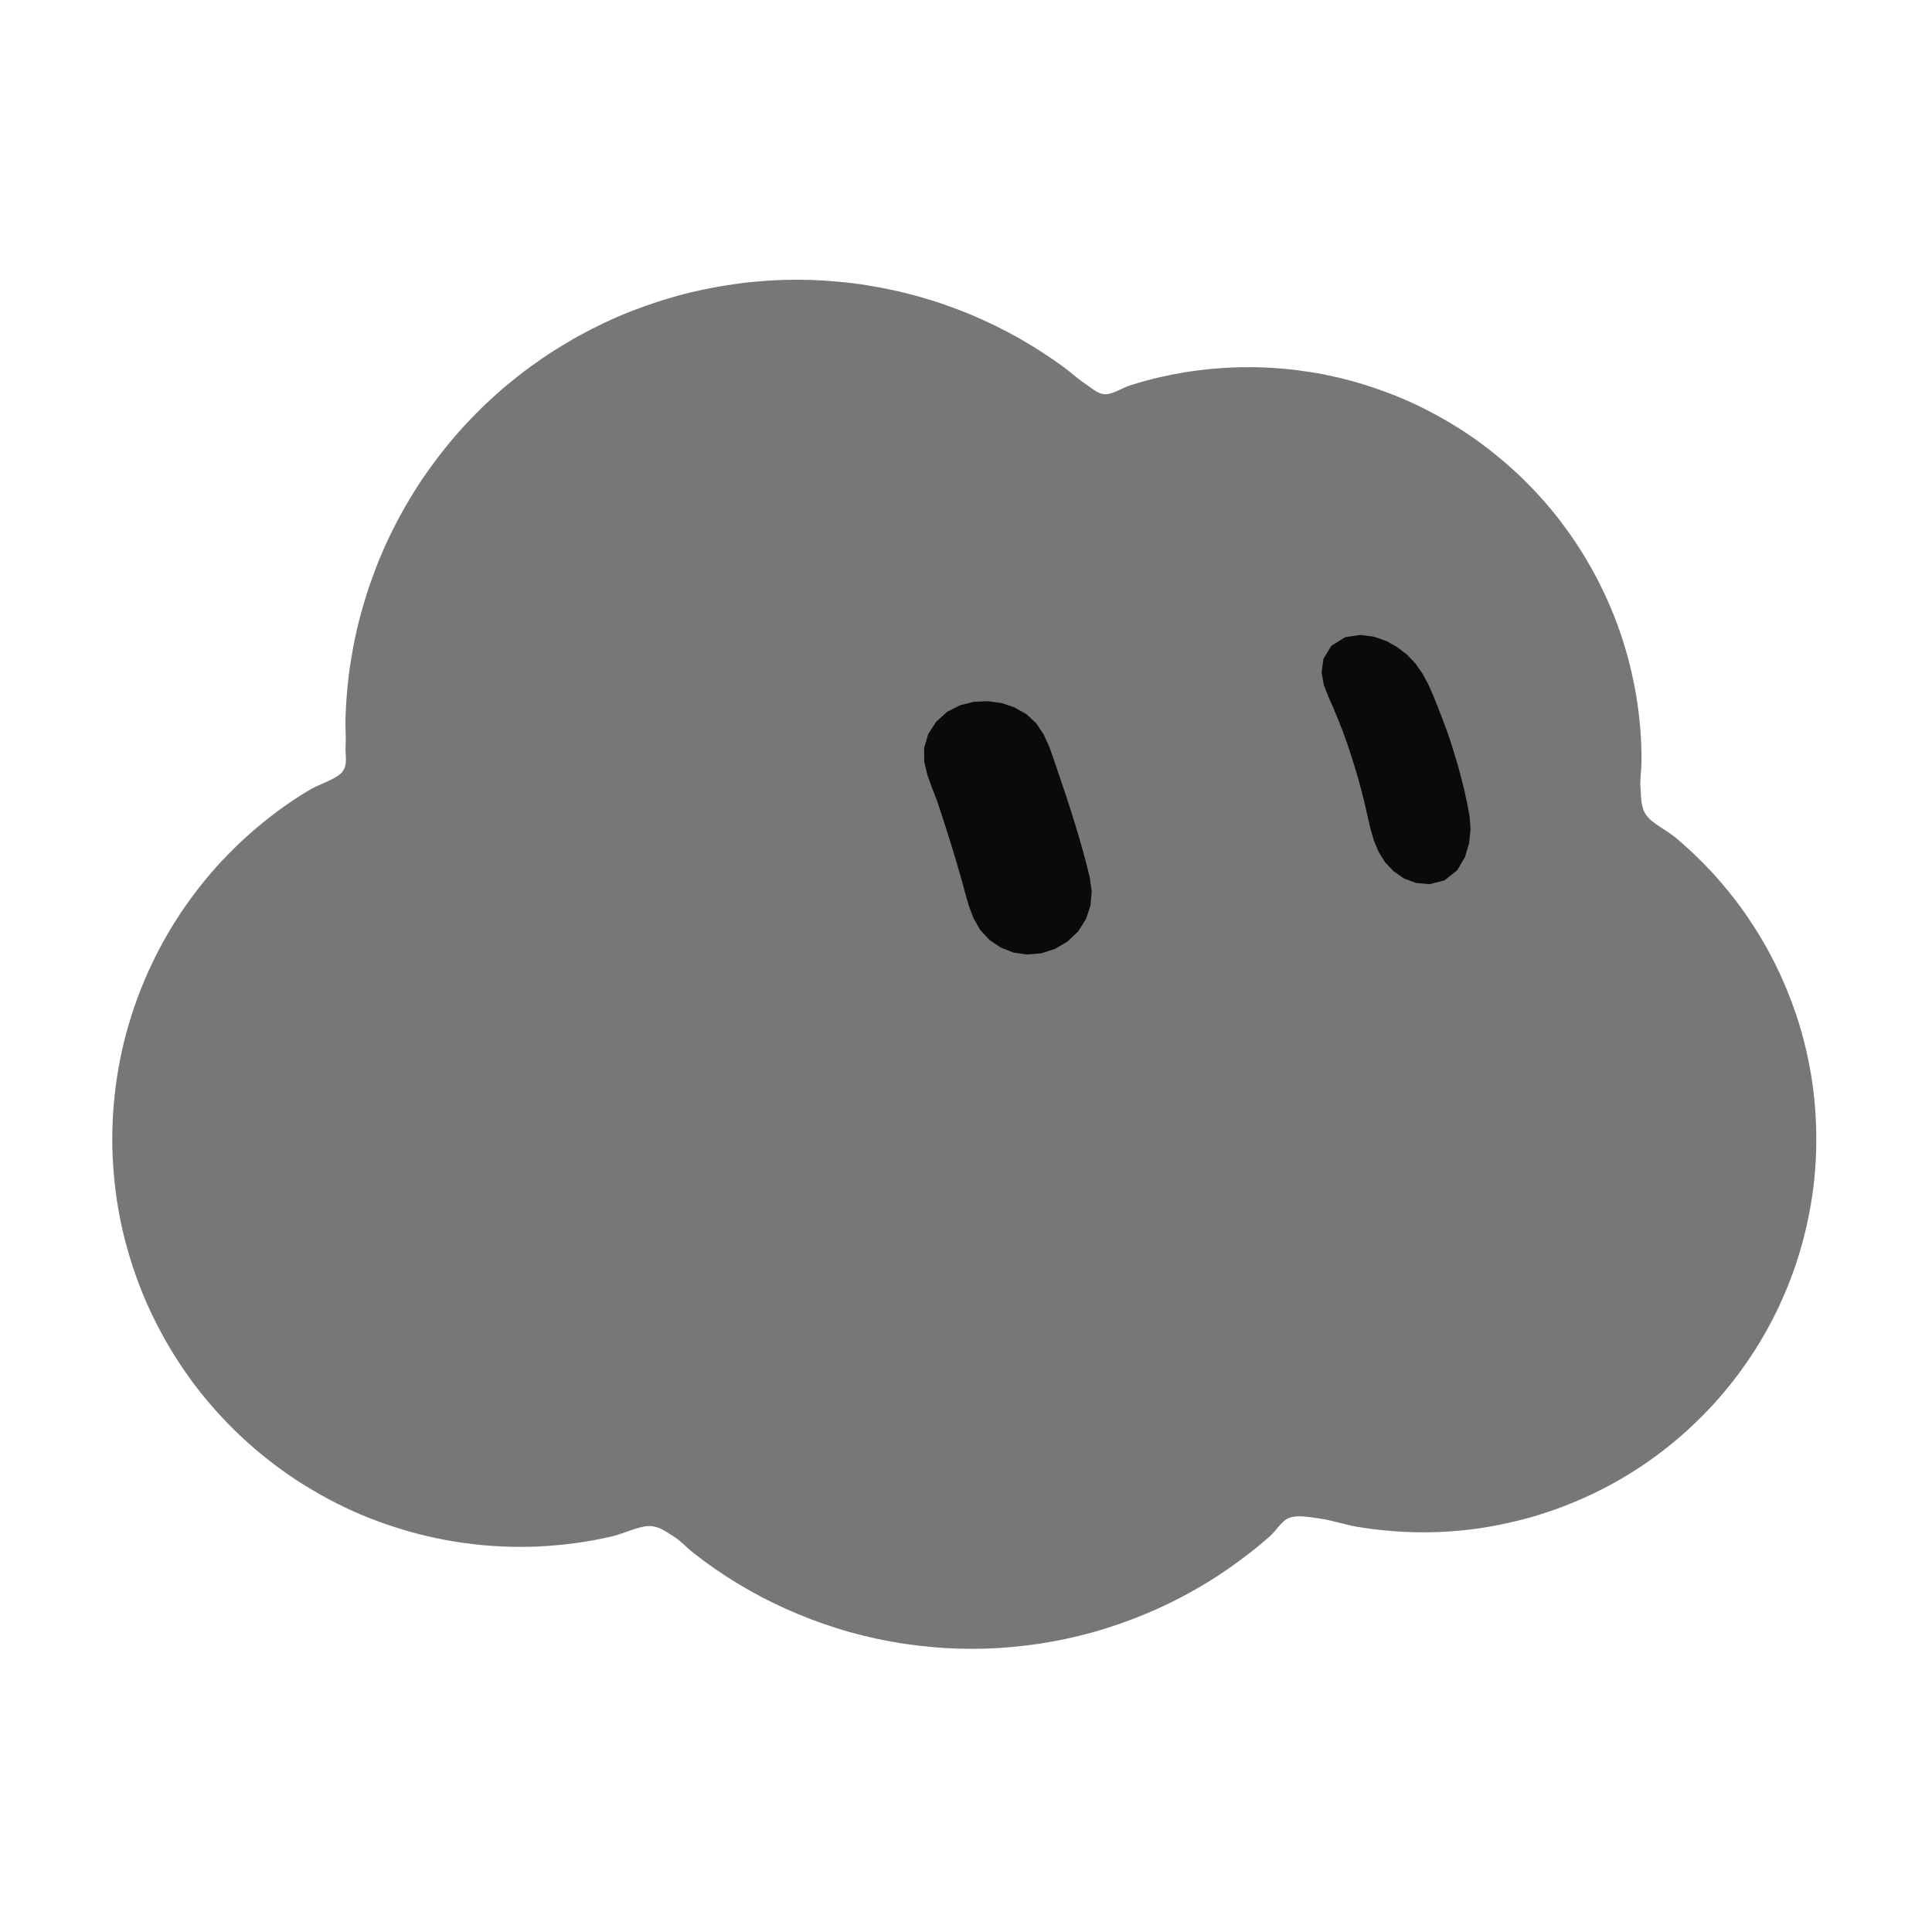
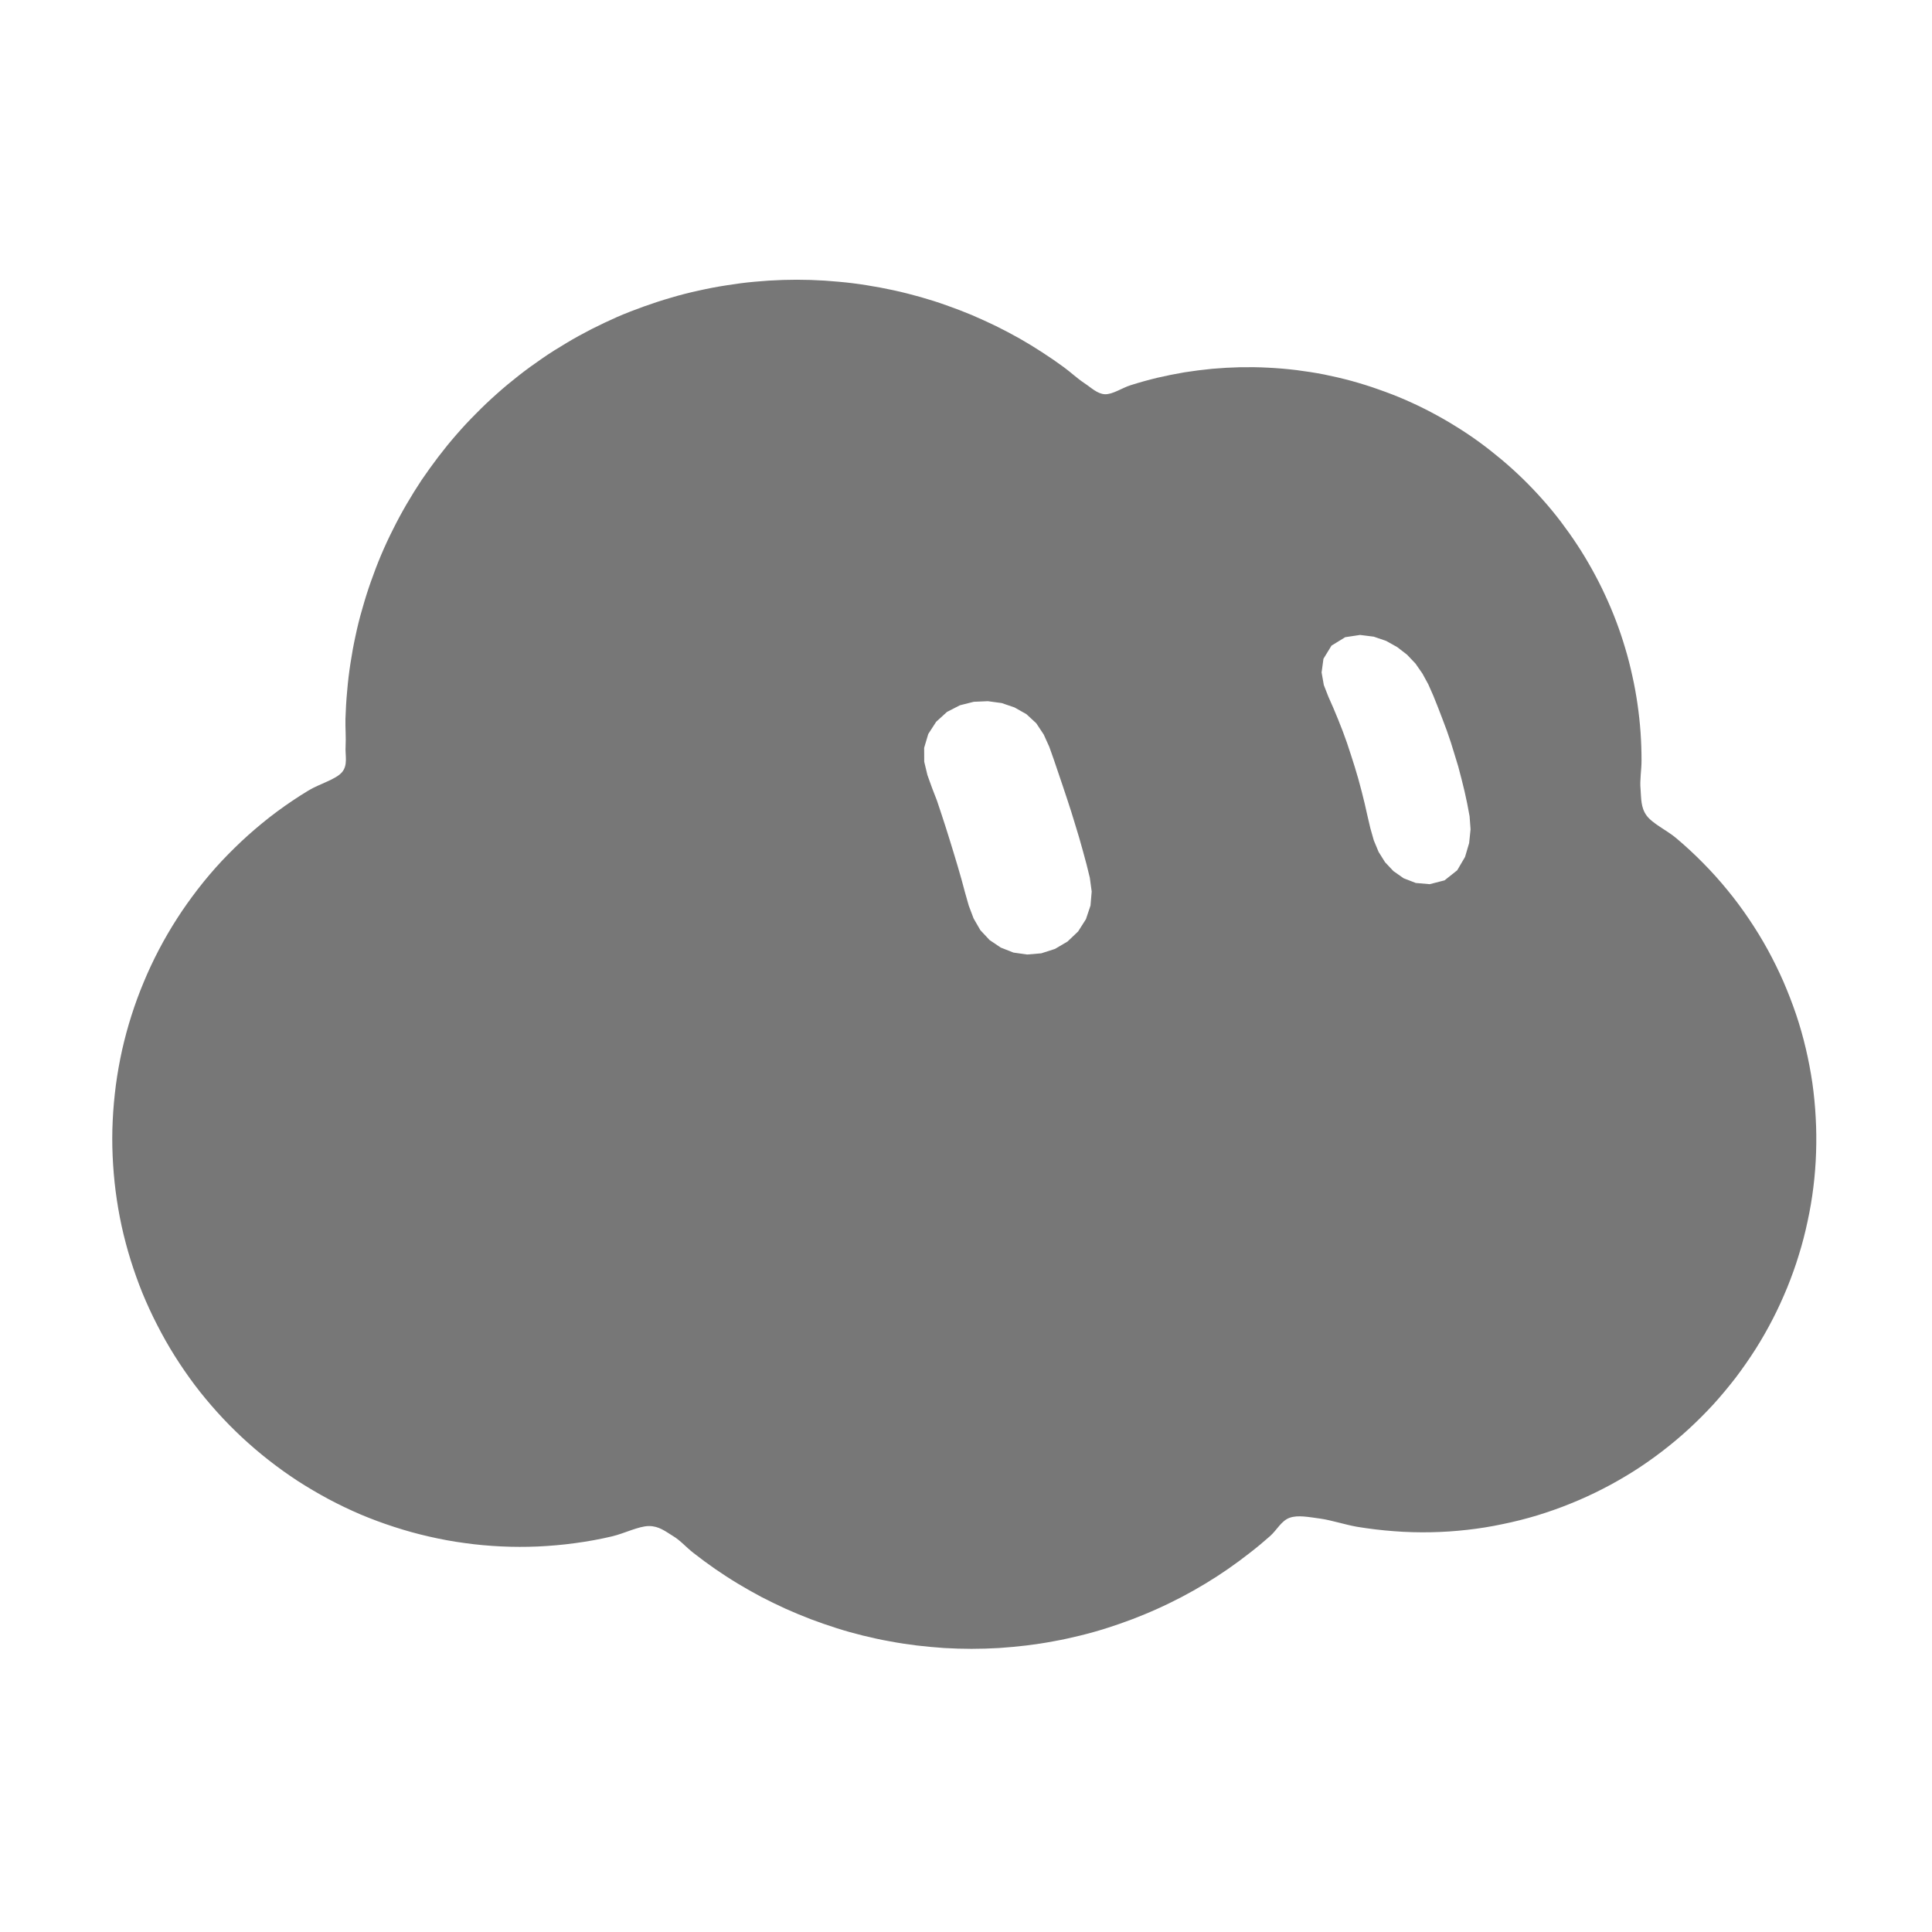
<svg xmlns="http://www.w3.org/2000/svg" width="229" height="229" viewBox="-15 -15 259 259">
  <g class="grok-bot-mark" data-official-id="cloud" data-picker-shape="cloud">
-     <path class="grok-bot-mark__head" fill="#777777" d="M221.98 112.32C222.74 113.71 223.45 115.15 224.08 116.59C224.71 118.05 225.28 119.52 225.79 121.02C226.29 122.51 226.72 124.03 227.08 125.56C227.44 127.08 227.73 128.62 227.96 130.17C228.18 131.72 228.33 133.28 228.41 134.83C228.5 136.38 228.51 137.94 228.46 139.5C228.41 141.05 228.29 142.6 228.1 144.14C227.91 145.69 227.65 147.22 227.32 148.73C227 150.25 226.61 151.76 226.15 153.23C225.7 154.72 225.17 156.18 224.59 157.61C224 159.04 223.36 160.46 222.65 161.83C221.94 163.21 221.17 164.56 220.34 165.87C219.51 167.17 218.62 168.45 217.69 169.68C216.74 170.91 215.74 172.11 214.7 173.26C213.64 174.41 212.54 175.51 211.4 176.56C210.25 177.62 209.05 178.62 207.81 179.57C206.57 180.52 205.29 181.42 203.96 182.26C202.63 183.09 201.27 183.88 199.87 184.59C198.47 185.31 197.03 185.97 195.56 186.56C194.1 187.16 192.6 187.68 191.08 188.15C189.56 188.61 188.01 189 186.44 189.32C184.86 189.66 183.27 189.91 181.67 190.09C180.06 190.27 178.44 190.38 176.81 190.41C175.18 190.44 173.53 190.4 171.89 190.27C170.24 190.15 168.58 189.95 166.93 189.68C165.28 189.39 163.49 188.79 161.98 188.58C160.48 188.38 159 188.07 157.89 188.47C156.78 188.86 156.18 190.11 155.28 190.91C154.4 191.69 153.48 192.46 152.53 193.19C151.59 193.93 150.62 194.64 149.63 195.33C148.65 196.01 147.63 196.67 146.6 197.29C145.56 197.92 144.51 198.51 143.43 199.08C142.37 199.63 141.28 200.17 140.16 200.67C139.06 201.17 137.94 201.63 136.79 202.07C135.66 202.5 134.5 202.9 133.34 203.27C132.18 203.64 131 203.97 129.81 204.26C128.62 204.55 127.42 204.82 126.22 205.03C125.02 205.26 123.81 205.44 122.59 205.59C121.37 205.73 120.15 205.85 118.93 205.93C117.7 206 116.48 206.04 115.25 206.04C114.02 206.04 112.8 206 111.57 205.93C110.35 205.85 109.13 205.73 107.91 205.59C106.7 205.44 105.48 205.26 104.28 205.03C103.07 204.82 101.87 204.55 100.68 204.26C99.5 203.97 98.32 203.64 97.16 203.27C96 202.9 94.84 202.5 93.7 202.07C92.56 201.63 91.44 201.17 90.33 200.67C89.22 200.17 88.13 199.63 87.06 199.08C85.99 198.51 84.94 197.92 83.9 197.29C82.87 196.67 81.86 196.01 80.87 195.33C79.88 194.64 78.91 193.93 77.97 193.19C77.02 192.46 76.21 191.5 75.21 190.91C74.21 190.3 73.34 189.57 71.98 189.58C70.62 189.59 68.7 190.57 67.06 190.96C65.41 191.35 63.75 191.65 62.09 191.87C60.44 192.1 58.77 192.24 57.12 192.32C55.47 192.39 53.82 192.39 52.18 192.31C50.55 192.23 48.92 192.09 47.31 191.86C45.7 191.65 44.1 191.35 42.53 190.99C40.95 190.63 39.39 190.2 37.86 189.7C36.33 189.21 34.83 188.65 33.35 188.03C31.88 187.4 30.43 186.71 29.03 185.96C27.62 185.2 26.24 184.39 24.92 183.54C23.59 182.67 22.29 181.74 21.04 180.76C19.79 179.79 18.59 178.75 17.43 177.68C16.28 176.6 15.16 175.47 14.11 174.3C13.06 173.13 12.04 171.91 11.09 170.65C10.15 169.39 9.25 168.09 8.41 166.75C7.58 165.43 6.8 164.05 6.08 162.64C5.36 161.25 4.7 159.81 4.1 158.36C3.51 156.9 2.98 155.41 2.51 153.91C2.04 152.4 1.64 150.88 1.3 149.34C0.97 147.8 0.7 146.24 0.5 144.68C0.3 143.12 0.17 141.54 0.1 139.97C0.03 138.38 0.03 136.8 0.11 135.22C0.18 133.64 0.33 132.06 0.53 130.49C0.74 128.91 1.02 127.35 1.36 125.8C1.71 124.25 2.12 122.71 2.61 121.18C3.09 119.66 3.64 118.16 4.26 116.68C4.87 115.2 5.56 113.74 6.3 112.32C7.05 110.89 7.86 109.5 8.74 108.13C9.61 106.77 10.56 105.45 11.55 104.16C12.55 102.87 13.61 101.62 14.73 100.42C15.86 99.23 17.04 98.06 18.27 96.96C19.51 95.86 20.8 94.79 22.14 93.8C23.49 92.8 24.89 91.86 26.34 90.98C27.8 90.09 30.02 89.5 30.85 88.52C31.68 87.53 31.25 86.24 31.33 85.05C31.4 83.86 31.28 82.59 31.31 81.35C31.35 80.12 31.42 78.88 31.54 77.64C31.64 76.4 31.79 75.16 31.98 73.93C32.17 72.69 32.39 71.46 32.66 70.24C32.92 69.01 33.22 67.79 33.58 66.58C33.92 65.36 34.3 64.16 34.72 62.97C35.14 61.78 35.59 60.59 36.08 59.43C36.58 58.25 37.11 57.1 37.69 55.96C38.25 54.83 38.86 53.7 39.5 52.6C40.14 51.5 40.82 50.41 41.52 49.35C42.24 48.3 42.99 47.25 43.76 46.24C44.54 45.22 45.35 44.22 46.19 43.26C47.03 42.29 47.91 41.35 48.81 40.45C49.71 39.53 50.64 38.65 51.6 37.8C52.56 36.94 53.55 36.12 54.56 35.33C55.57 34.54 56.61 33.79 57.67 33.06C58.72 32.33 59.81 31.65 60.91 31C62.01 30.33 63.14 29.72 64.28 29.13C65.41 28.56 66.57 28.01 67.74 27.49C68.92 26.98 70.11 26.52 71.31 26.09C72.51 25.66 73.73 25.26 74.95 24.91C76.17 24.54 77.41 24.23 78.65 23.96C79.89 23.68 81.14 23.44 82.39 23.25C83.64 23.05 84.9 22.88 86.16 22.77C87.41 22.65 88.68 22.57 89.92 22.53C91.18 22.49 92.44 22.49 93.69 22.53C94.94 22.57 96.19 22.65 97.43 22.77C98.67 22.88 99.91 23.03 101.14 23.23C102.36 23.42 103.58 23.65 104.78 23.91C105.99 24.17 107.18 24.48 108.37 24.81C109.54 25.14 110.71 25.51 111.85 25.92C113 26.32 114.14 26.76 115.25 27.22C116.36 27.69 117.45 28.2 118.54 28.72C119.61 29.25 120.67 29.81 121.7 30.39C122.73 30.98 123.74 31.59 124.73 32.24C125.71 32.87 126.68 33.54 127.62 34.23C128.55 34.91 129.44 35.75 130.36 36.36C131.28 36.96 132.09 37.8 133.12 37.85C134.17 37.89 135.43 36.99 136.6 36.63C137.77 36.26 138.96 35.93 140.16 35.64C141.36 35.36 142.58 35.12 143.8 34.91C145.02 34.72 146.26 34.56 147.5 34.44C148.74 34.33 149.99 34.26 151.25 34.23C152.5 34.21 153.75 34.22 155.01 34.29C156.26 34.35 157.52 34.46 158.77 34.61C160.02 34.77 161.27 34.96 162.5 35.2C163.74 35.45 164.98 35.74 166.2 36.07C167.42 36.41 168.63 36.78 169.82 37.21C171.02 37.63 172.2 38.08 173.37 38.59C174.54 39.1 175.69 39.65 176.81 40.24C177.93 40.83 179.05 41.46 180.13 42.14C181.21 42.8 182.27 43.51 183.3 44.26C184.34 45.02 185.34 45.81 186.32 46.63C187.3 47.45 188.24 48.31 189.15 49.19C190.07 50.09 190.96 51.02 191.8 51.97C192.65 52.92 193.47 53.92 194.24 54.93C195.01 55.95 195.75 56.99 196.45 58.06C197.16 59.13 197.81 60.23 198.43 61.34C199.05 62.46 199.64 63.6 200.17 64.76C200.71 65.92 201.21 67.1 201.66 68.29C202.11 69.48 202.52 70.7 202.88 71.92C203.25 73.14 203.56 74.38 203.83 75.62C204.11 76.87 204.34 78.13 204.52 79.39C204.7 80.65 204.84 81.91 204.93 83.18C205.02 84.45 205.06 85.72 205.06 86.98C205.06 88.25 204.81 89.57 204.93 90.79C205.03 92.01 204.94 93.22 205.73 94.32C206.53 95.42 208.44 96.29 209.71 97.36C210.98 98.43 212.19 99.55 213.33 100.71C214.48 101.87 215.57 103.09 216.59 104.34C217.62 105.59 218.58 106.89 219.48 108.23C220.38 109.56 221.21 110.92 221.98 112.32Z" />
-     <path class="grok-bot-mark__eye grok-bot-mark__eye--left" fill="#0A0A0A" d="M117.43 79.00L119.28 79.25L121.01 79.84L122.60 80.74L123.92 81.96L124.92 83.47L125.67 85.13L126.28 86.85L126.87 88.59L127.46 90.33L128.04 92.07L128.61 93.82L129.15 95.58L129.68 97.33L130.18 99.11L130.66 100.88L131.10 102.67L131.35 104.52L131.19 106.40L130.58 108.22L129.53 109.87L128.11 111.22L126.43 112.21L124.59 112.80L122.70 112.96L120.86 112.70L119.16 112.03L117.66 111.02L116.42 109.69L115.52 108.13L114.87 106.41L114.37 104.65L113.89 102.87L113.38 101.10L112.85 99.34L112.31 97.58L111.76 95.83L111.19 94.08L110.61 92.34L109.95 90.63L109.33 88.91L108.90 87.12L108.89 85.25L109.44 83.40L110.50 81.76L111.95 80.44L113.68 79.55L115.54 79.08Z" />
-     <path class="grok-bot-mark__eye grok-bot-mark__eye--right" fill="#0A0A0A" d="M167.33 70.12L169.16 70.35L170.83 70.92L172.31 71.75L173.63 72.77L174.76 73.96L175.69 75.30L176.48 76.75L177.15 78.27L177.77 79.82L178.37 81.38L178.96 82.95L179.50 84.53L180.00 86.15L180.49 87.76L180.92 89.40L181.33 91.06L181.69 92.72L182.01 94.43L182.14 96.18L181.95 98.02L181.40 99.88L180.35 101.67L178.65 103.02L176.66 103.53L174.80 103.37L173.17 102.74L171.80 101.78L170.68 100.59L169.81 99.20L169.17 97.66L168.71 96.04L168.32 94.38L167.94 92.70L167.53 91.05L167.09 89.41L166.61 87.79L166.10 86.19L165.57 84.58L165.00 83.01L164.39 81.46L163.75 79.92L163.08 78.40L162.47 76.84L162.17 75.15L162.42 73.31L163.50 71.55L165.34 70.42Z" />
+     <path class="grok-bot-mark__compound" fill="#777777" fill-rule="evenodd" d="M221.98 112.32C222.74 113.71 223.45 115.15 224.08 116.59C224.71 118.05 225.28 119.52 225.79 121.02C226.29 122.51 226.72 124.03 227.08 125.56C227.44 127.08 227.73 128.62 227.96 130.17C228.18 131.72 228.33 133.28 228.41 134.83C228.5 136.38 228.51 137.94 228.46 139.5C228.41 141.05 228.29 142.6 228.1 144.14C227.91 145.69 227.65 147.22 227.32 148.73C227 150.25 226.61 151.76 226.15 153.23C225.7 154.72 225.17 156.18 224.59 157.61C224 159.04 223.36 160.46 222.65 161.83C221.94 163.21 221.17 164.56 220.34 165.87C219.51 167.17 218.62 168.45 217.69 169.68C216.74 170.91 215.74 172.11 214.7 173.26C213.64 174.41 212.54 175.51 211.4 176.56C210.25 177.62 209.05 178.62 207.81 179.57C206.57 180.52 205.29 181.42 203.96 182.26C202.63 183.09 201.27 183.88 199.87 184.59C198.47 185.31 197.03 185.97 195.56 186.56C194.1 187.16 192.6 187.68 191.08 188.15C189.56 188.61 188.01 189 186.44 189.32C184.86 189.66 183.27 189.91 181.67 190.09C180.06 190.27 178.44 190.38 176.81 190.41C175.18 190.44 173.53 190.4 171.89 190.27C170.24 190.15 168.58 189.95 166.93 189.68C165.28 189.39 163.49 188.79 161.98 188.58C160.48 188.38 159 188.07 157.89 188.47C156.78 188.86 156.18 190.11 155.28 190.91C154.4 191.69 153.48 192.46 152.53 193.19C151.59 193.93 150.62 194.64 149.63 195.33C148.65 196.01 147.63 196.67 146.6 197.29C145.56 197.92 144.51 198.51 143.43 199.08C142.37 199.63 141.28 200.17 140.16 200.67C139.06 201.17 137.94 201.63 136.79 202.07C135.66 202.5 134.5 202.9 133.34 203.27C132.18 203.64 131 203.97 129.81 204.26C128.62 204.55 127.42 204.82 126.22 205.03C125.02 205.26 123.81 205.44 122.59 205.59C121.37 205.73 120.15 205.85 118.93 205.93C117.7 206 116.48 206.04 115.25 206.04C114.02 206.04 112.8 206 111.57 205.93C110.35 205.85 109.13 205.73 107.91 205.59C106.7 205.44 105.48 205.26 104.28 205.03C103.07 204.82 101.87 204.55 100.68 204.26C99.5 203.97 98.32 203.64 97.16 203.27C96 202.9 94.84 202.5 93.7 202.07C92.56 201.63 91.44 201.17 90.33 200.67C89.22 200.17 88.13 199.63 87.06 199.08C85.99 198.51 84.94 197.92 83.9 197.29C82.87 196.67 81.86 196.01 80.87 195.33C79.88 194.64 78.91 193.93 77.97 193.19C77.02 192.46 76.21 191.5 75.21 190.91C74.21 190.3 73.34 189.57 71.98 189.58C70.62 189.59 68.7 190.57 67.06 190.96C65.41 191.35 63.75 191.65 62.09 191.87C60.44 192.1 58.77 192.24 57.12 192.32C55.47 192.39 53.82 192.39 52.18 192.31C50.55 192.23 48.92 192.09 47.31 191.86C45.7 191.65 44.1 191.35 42.53 190.99C40.95 190.63 39.39 190.2 37.86 189.7C36.33 189.21 34.83 188.65 33.35 188.03C31.88 187.4 30.43 186.71 29.03 185.96C27.62 185.2 26.24 184.39 24.92 183.54C23.59 182.67 22.29 181.74 21.04 180.76C19.79 179.79 18.59 178.75 17.43 177.68C16.28 176.6 15.16 175.47 14.11 174.3C13.06 173.13 12.04 171.91 11.09 170.65C10.15 169.39 9.25 168.09 8.41 166.75C7.58 165.43 6.8 164.05 6.08 162.64C5.36 161.25 4.7 159.81 4.1 158.36C3.51 156.9 2.98 155.41 2.51 153.91C2.04 152.4 1.64 150.88 1.3 149.34C0.97 147.8 0.7 146.24 0.5 144.68C0.3 143.12 0.17 141.54 0.1 139.97C0.03 138.38 0.03 136.8 0.11 135.22C0.18 133.64 0.33 132.06 0.53 130.49C0.74 128.91 1.02 127.35 1.36 125.8C1.71 124.25 2.12 122.71 2.61 121.18C3.09 119.66 3.64 118.16 4.26 116.68C4.87 115.2 5.56 113.74 6.3 112.32C7.05 110.89 7.86 109.5 8.74 108.13C9.61 106.77 10.56 105.45 11.55 104.16C12.55 102.87 13.61 101.62 14.73 100.42C15.86 99.23 17.04 98.06 18.27 96.96C19.51 95.86 20.8 94.79 22.14 93.8C23.49 92.8 24.89 91.86 26.34 90.98C27.8 90.09 30.02 89.5 30.85 88.52C31.68 87.53 31.25 86.24 31.33 85.05C31.4 83.86 31.28 82.59 31.31 81.35C31.35 80.12 31.42 78.88 31.54 77.64C31.64 76.4 31.79 75.16 31.98 73.93C32.17 72.69 32.39 71.46 32.66 70.24C32.92 69.01 33.22 67.79 33.58 66.58C33.92 65.36 34.3 64.16 34.72 62.97C35.14 61.78 35.59 60.59 36.08 59.43C36.58 58.25 37.11 57.1 37.69 55.96C38.25 54.83 38.86 53.7 39.5 52.6C40.14 51.5 40.82 50.41 41.52 49.35C42.24 48.3 42.99 47.25 43.76 46.24C44.54 45.22 45.35 44.22 46.19 43.26C47.03 42.29 47.91 41.35 48.81 40.45C49.71 39.53 50.64 38.65 51.6 37.8C52.56 36.94 53.55 36.12 54.56 35.33C55.57 34.54 56.61 33.79 57.67 33.06C58.72 32.33 59.81 31.65 60.91 31C62.01 30.33 63.14 29.72 64.28 29.13C65.41 28.56 66.57 28.01 67.74 27.49C68.92 26.98 70.11 26.52 71.31 26.09C72.51 25.66 73.73 25.26 74.95 24.91C76.17 24.54 77.41 24.23 78.65 23.96C79.89 23.68 81.14 23.44 82.39 23.25C83.64 23.05 84.9 22.88 86.16 22.77C87.41 22.65 88.68 22.57 89.92 22.53C91.18 22.49 92.44 22.49 93.69 22.53C94.94 22.57 96.19 22.65 97.43 22.77C98.67 22.88 99.91 23.03 101.14 23.23C102.36 23.42 103.58 23.65 104.78 23.91C105.99 24.17 107.18 24.48 108.37 24.81C109.54 25.14 110.71 25.51 111.85 25.92C113 26.32 114.14 26.76 115.25 27.22C116.36 27.69 117.45 28.2 118.54 28.72C119.61 29.25 120.67 29.81 121.7 30.39C122.73 30.98 123.74 31.59 124.73 32.24C125.71 32.87 126.68 33.54 127.62 34.23C128.55 34.91 129.44 35.75 130.36 36.36C131.28 36.96 132.09 37.8 133.12 37.85C134.17 37.89 135.43 36.99 136.6 36.63C137.77 36.26 138.96 35.93 140.16 35.64C141.36 35.36 142.58 35.12 143.8 34.91C145.02 34.72 146.26 34.56 147.5 34.44C148.74 34.33 149.99 34.26 151.25 34.23C152.5 34.21 153.75 34.22 155.01 34.29C156.26 34.35 157.52 34.46 158.77 34.61C160.02 34.77 161.27 34.96 162.5 35.2C163.74 35.45 164.98 35.74 166.2 36.07C167.42 36.41 168.63 36.78 169.82 37.21C171.02 37.63 172.2 38.08 173.37 38.59C174.54 39.1 175.69 39.65 176.81 40.24C177.93 40.83 179.05 41.46 180.13 42.14C181.21 42.8 182.27 43.51 183.3 44.26C184.34 45.02 185.34 45.81 186.32 46.63C187.3 47.45 188.24 48.31 189.15 49.19C190.07 50.09 190.96 51.02 191.8 51.97C192.65 52.92 193.47 53.92 194.24 54.93C195.01 55.95 195.75 56.99 196.45 58.06C197.16 59.13 197.81 60.23 198.43 61.34C199.05 62.46 199.64 63.6 200.17 64.76C200.71 65.92 201.21 67.1 201.66 68.29C202.11 69.48 202.52 70.7 202.88 71.92C203.25 73.14 203.56 74.38 203.83 75.62C204.11 76.87 204.34 78.13 204.52 79.39C204.7 80.65 204.84 81.91 204.93 83.18C205.02 84.45 205.06 85.72 205.06 86.98C205.06 88.25 204.81 89.57 204.93 90.79C205.03 92.01 204.94 93.22 205.73 94.32C206.53 95.42 208.44 96.29 209.71 97.36C210.98 98.43 212.19 99.55 213.33 100.71C214.48 101.87 215.57 103.09 216.59 104.34C217.62 105.59 218.58 106.89 219.48 108.23C220.38 109.56 221.21 110.92 221.98 112.32Z M117.43 79.00L119.28 79.25L121.01 79.84L122.60 80.74L123.92 81.96L124.92 83.47L125.67 85.13L126.28 86.85L126.87 88.59L127.46 90.33L128.04 92.07L128.61 93.82L129.15 95.58L129.68 97.33L130.18 99.11L130.66 100.88L131.10 102.67L131.35 104.52L131.19 106.40L130.58 108.22L129.53 109.87L128.11 111.22L126.43 112.21L124.59 112.80L122.70 112.96L120.86 112.70L119.16 112.03L117.66 111.02L116.42 109.69L115.52 108.13L114.87 106.41L114.37 104.65L113.89 102.87L113.38 101.10L112.85 99.34L112.31 97.58L111.76 95.83L111.19 94.08L110.61 92.34L109.95 90.63L109.33 88.91L108.90 87.12L108.89 85.25L109.44 83.40L110.50 81.76L111.95 80.44L113.68 79.55L115.54 79.08Z M167.33 70.12L169.16 70.35L170.83 70.92L172.31 71.75L173.63 72.77L174.76 73.96L175.69 75.30L176.48 76.75L177.15 78.27L177.77 79.82L178.37 81.38L178.96 82.95L179.50 84.53L180.00 86.15L180.49 87.76L180.92 89.40L181.33 91.06L181.69 92.72L182.01 94.43L182.14 96.18L181.95 98.02L181.40 99.88L180.35 101.67L178.65 103.02L176.66 103.53L174.80 103.37L173.17 102.74L171.80 101.78L170.68 100.59L169.81 99.20L169.17 97.66L168.71 96.04L168.32 94.38L167.94 92.70L167.53 91.05L167.09 89.41L166.61 87.79L166.10 86.19L165.57 84.58L165.00 83.01L164.39 81.46L163.75 79.92L163.08 78.40L162.47 76.84L162.17 75.15L162.42 73.31L163.50 71.55L165.34 70.42Z" />
  </g>
</svg>
